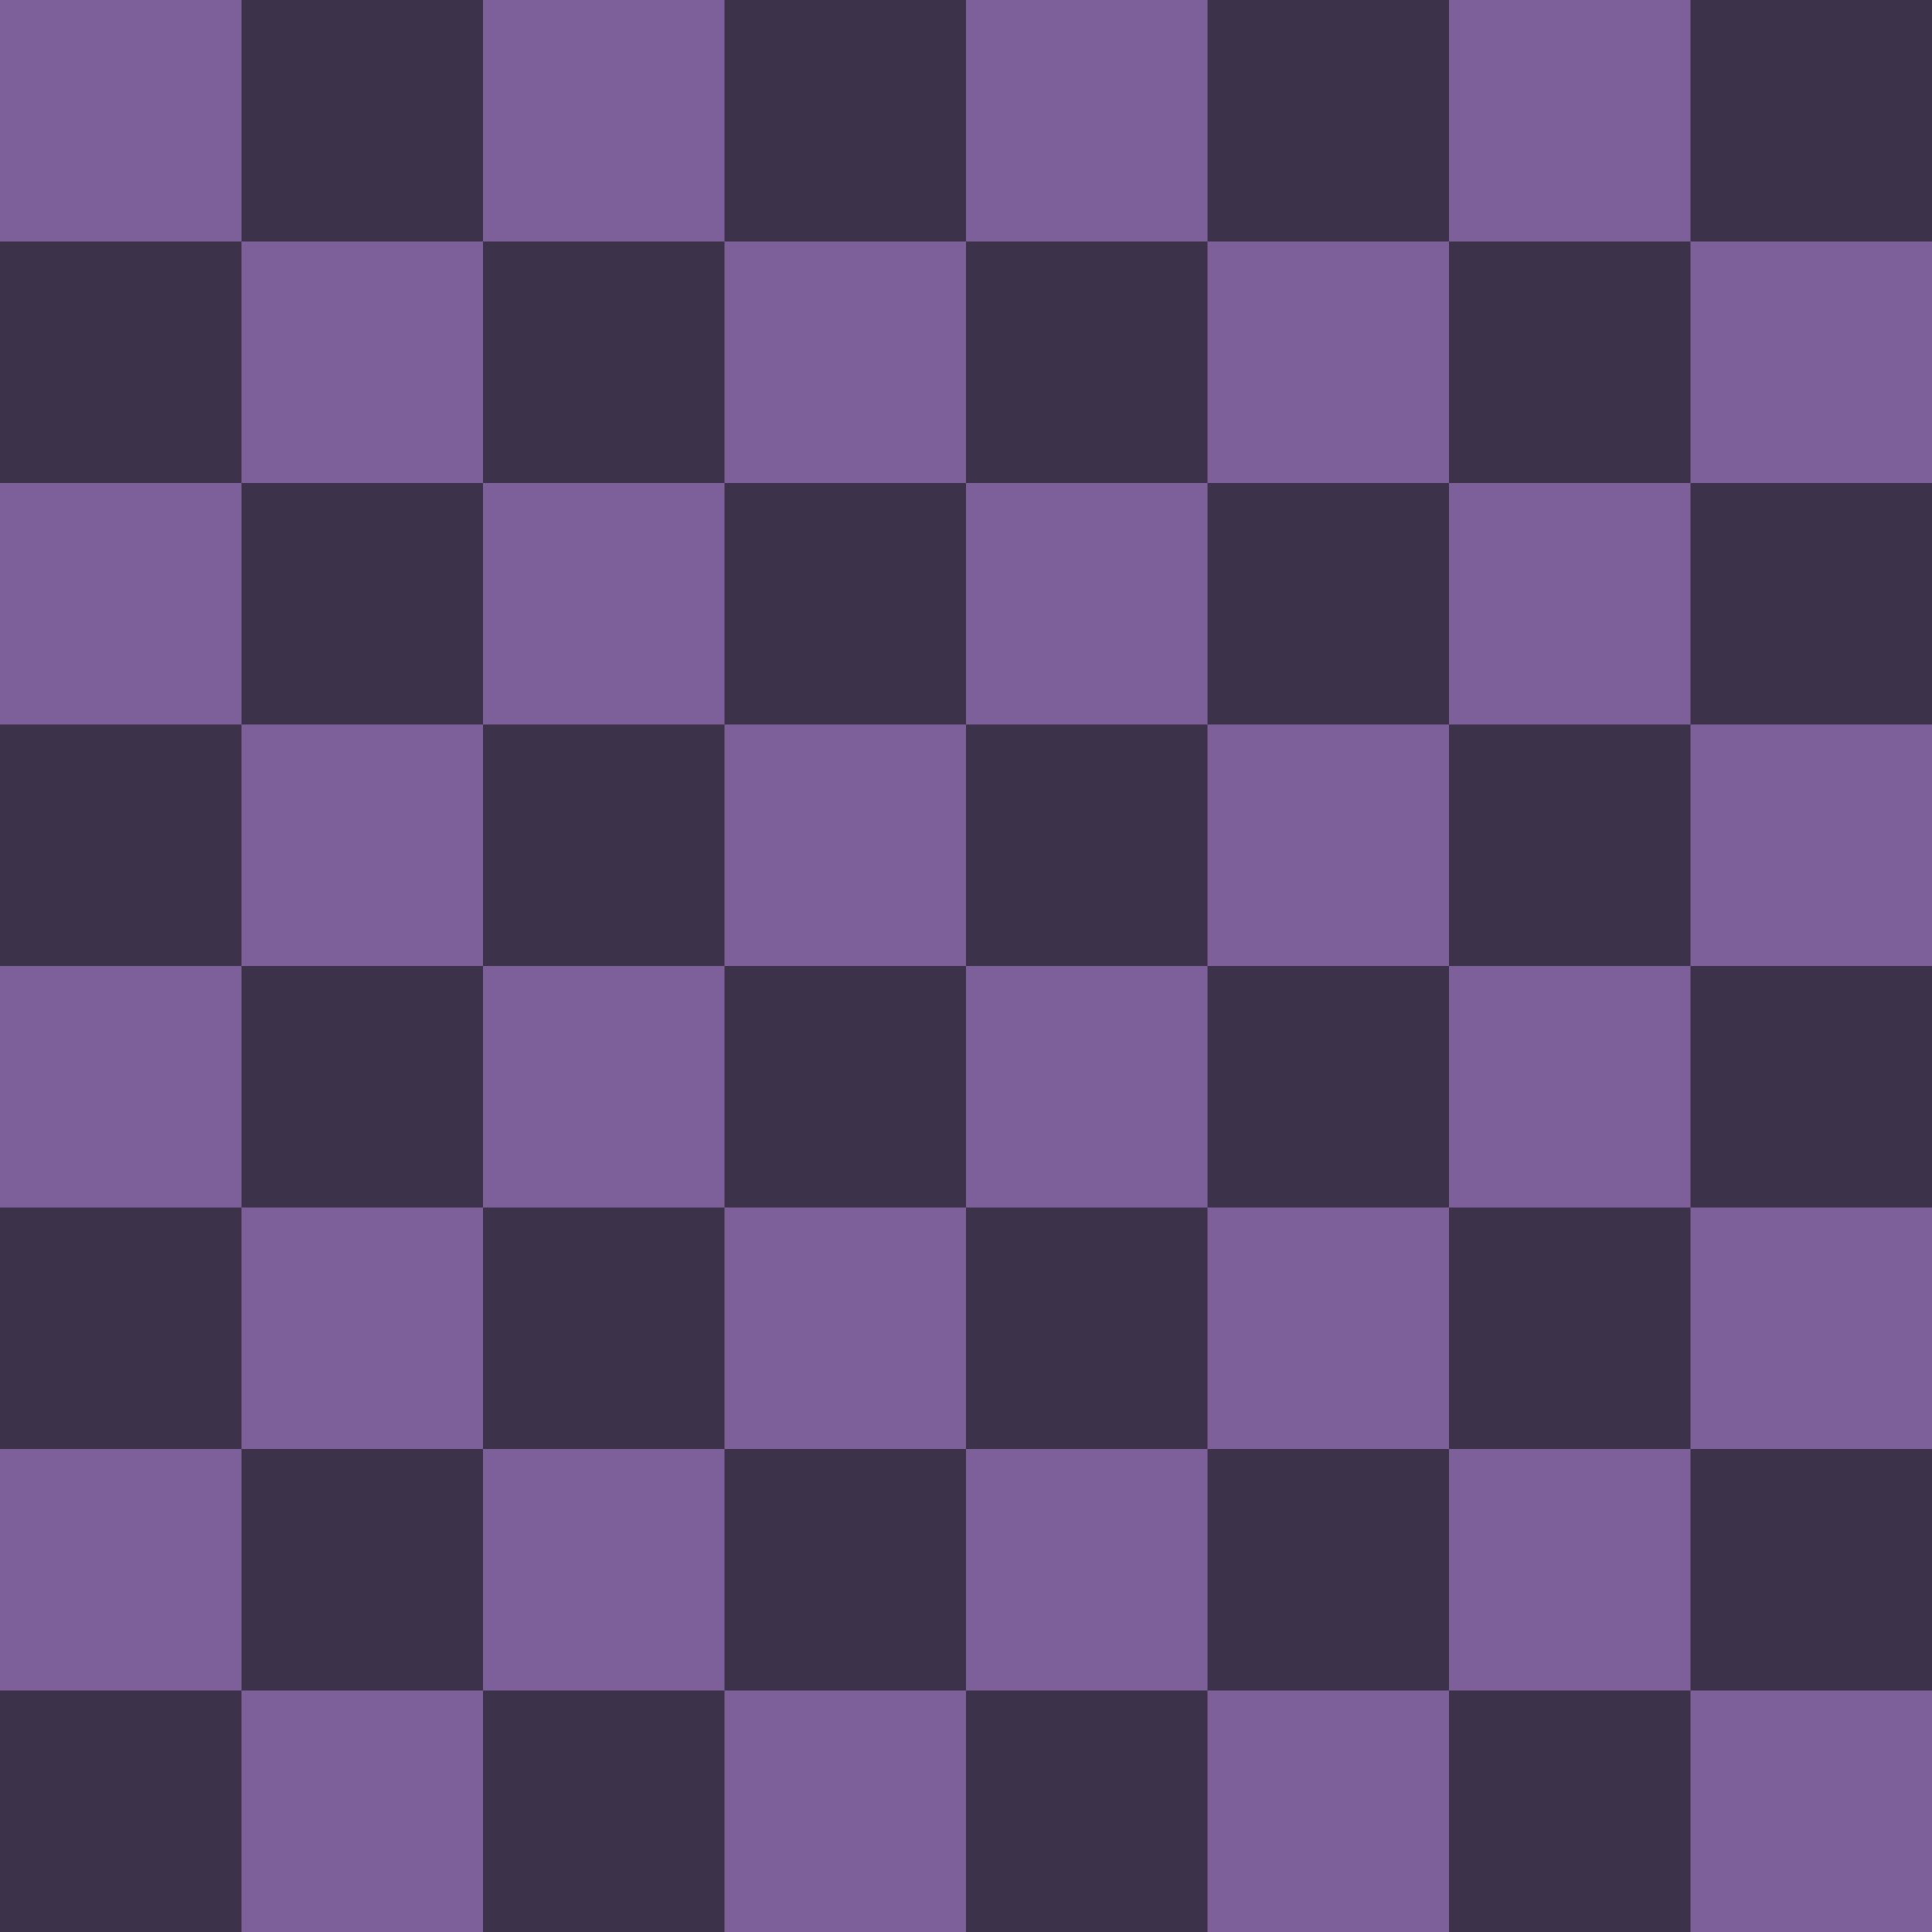
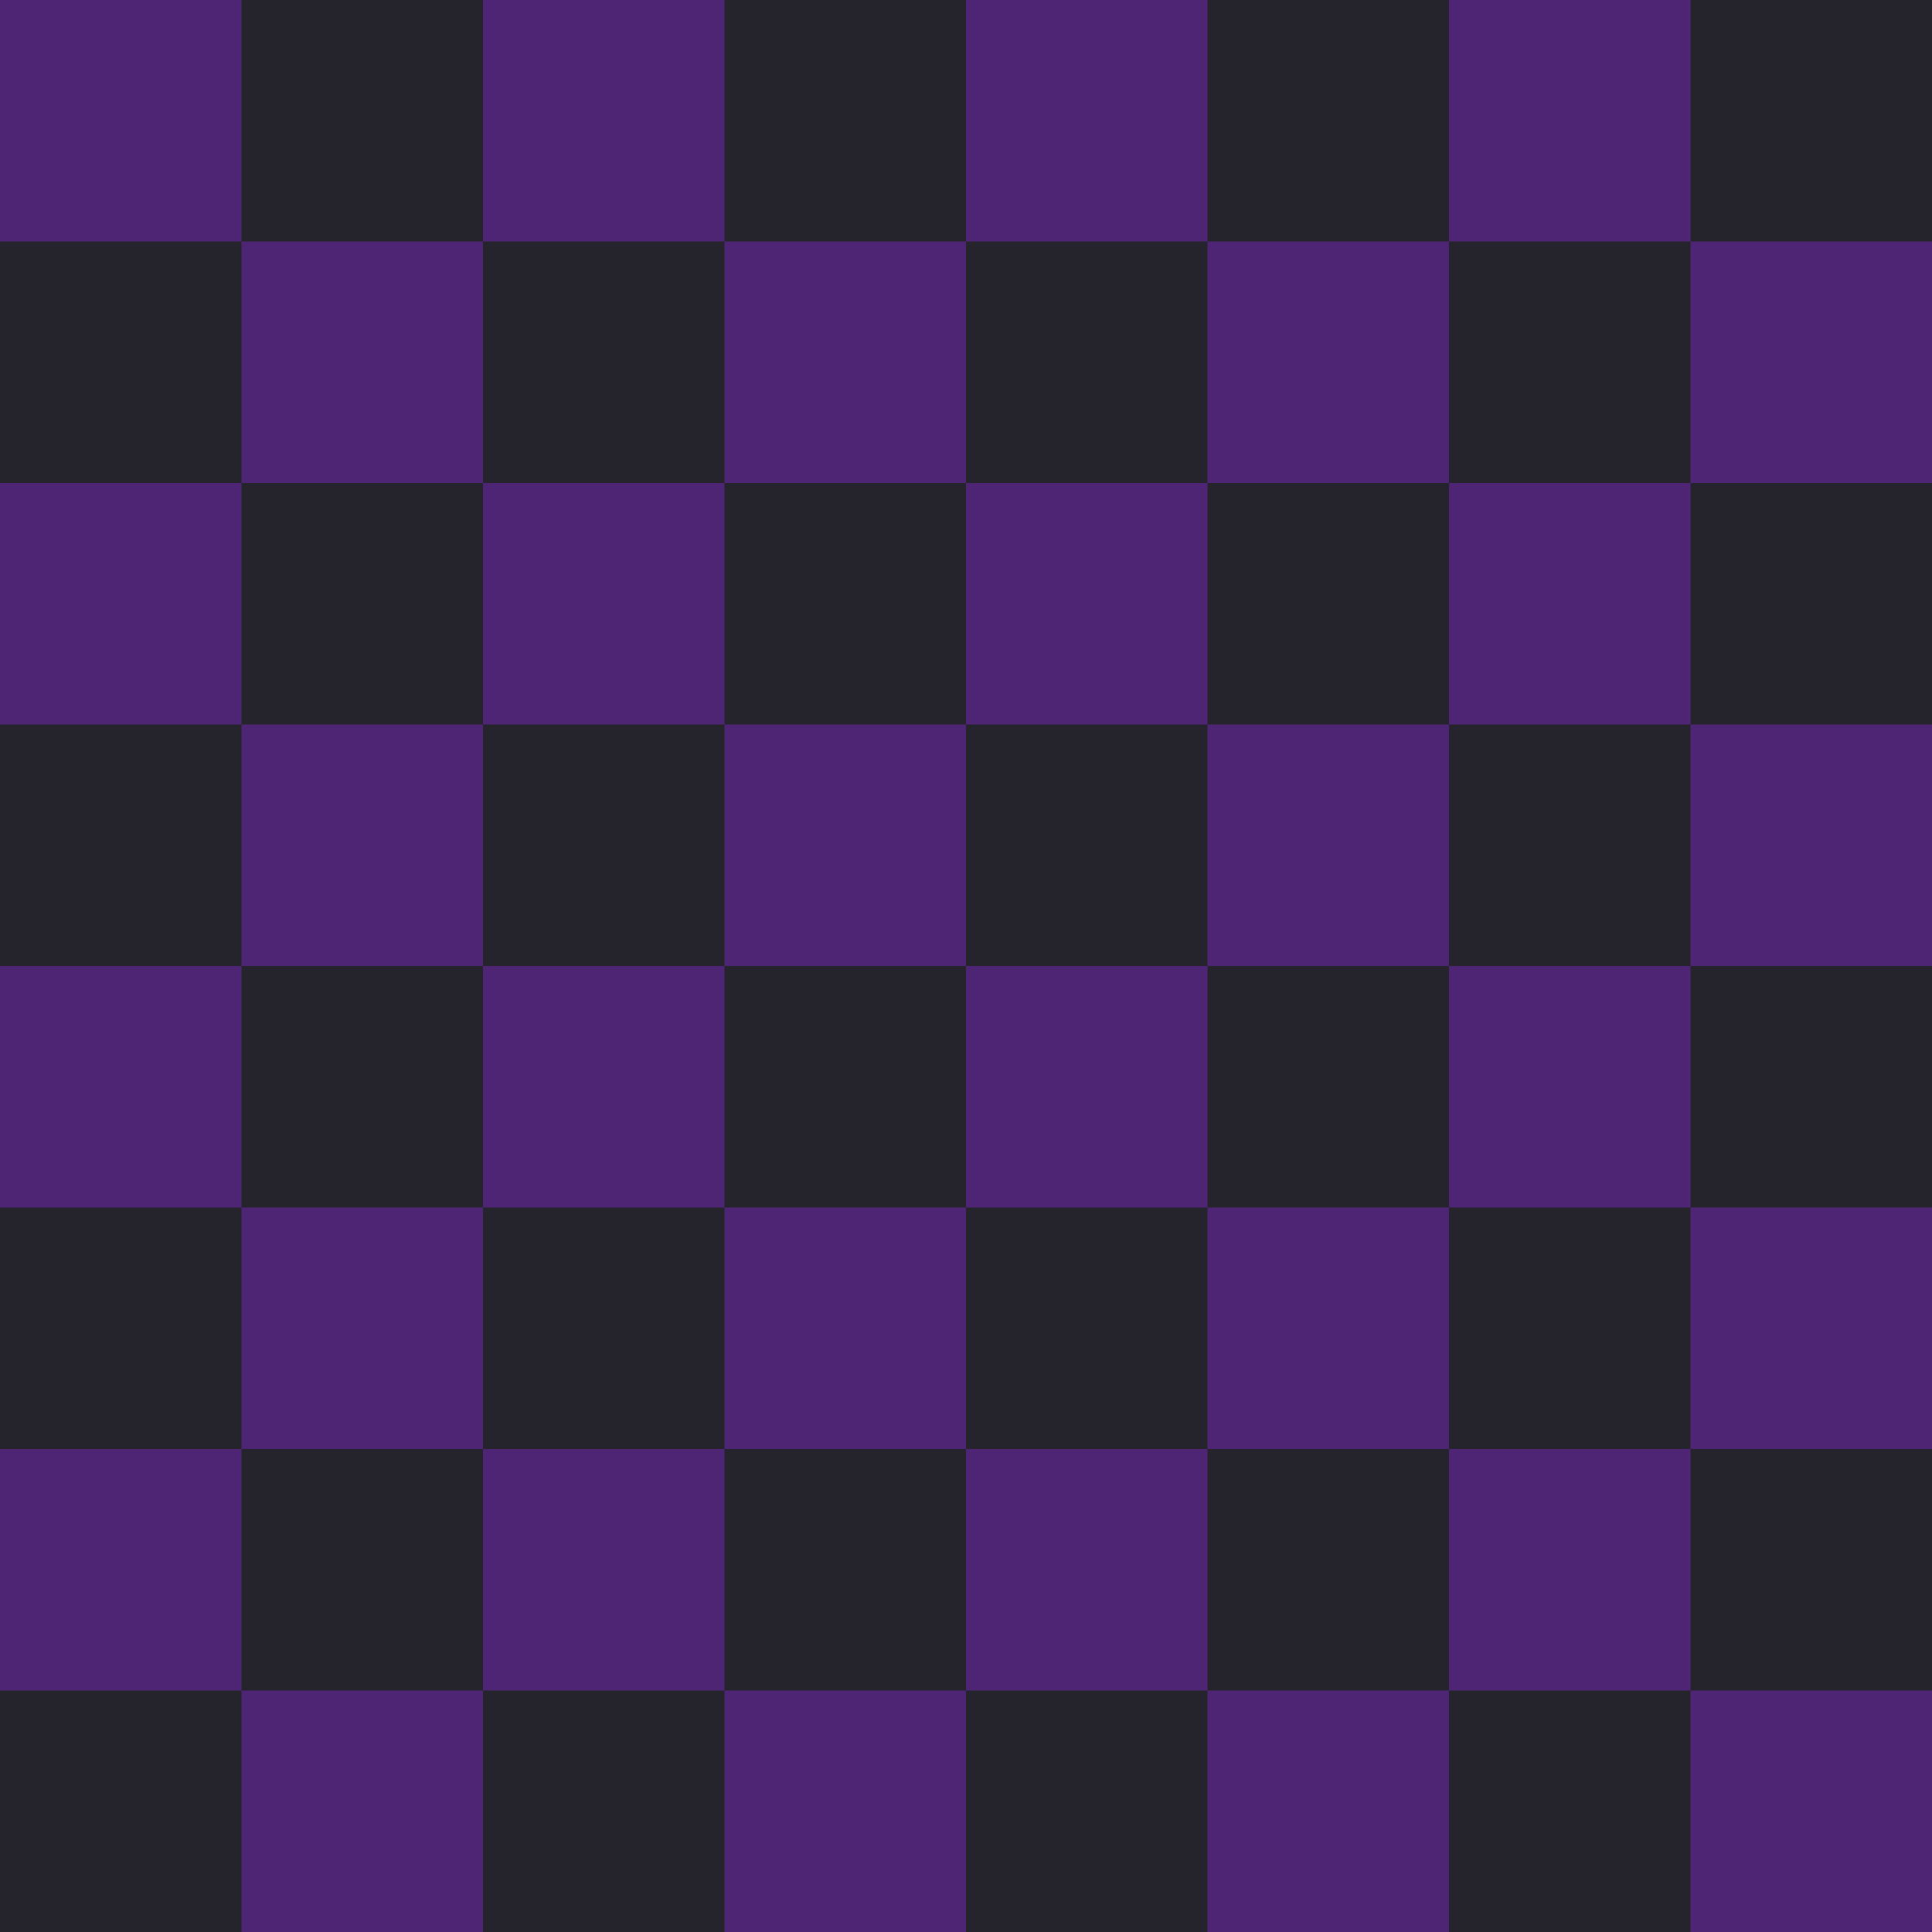
<svg xmlns="http://www.w3.org/2000/svg" xmlns:xlink="http://www.w3.org/1999/xlink" version="1.1" viewBox="0 0 800 800">
  <g id="brown-board">
-     <g id="Light" fill="#4E2574BB">
+     <g id="Light" fill="#4E2574">
      <rect width="800" height="800" />
    </g>
    <g id="Frame" fill="none">
      <rect width="800" height="800" />
    </g>
-     <g id="Dark" fill="#25232CBB">
+     <g id="Dark" fill="#25232C">
      <g id="raz">
        <g id="dva">
          <g id="tri">
            <rect x="100" width="100" height="100" />
            <rect x="300" width="100" height="100" />
            <rect x="500" width="100" height="100" />
            <rect x="700" width="100" height="100" />
          </g>
          <use transform="translate(-100,100)" xlink:href="#tri" />
        </g>
        <use transform="translate(0,200)" xlink:href="#dva" />
      </g>
      <use transform="translate(0,400)" xlink:href="#raz" />
    </g>
  </g>
</svg>
